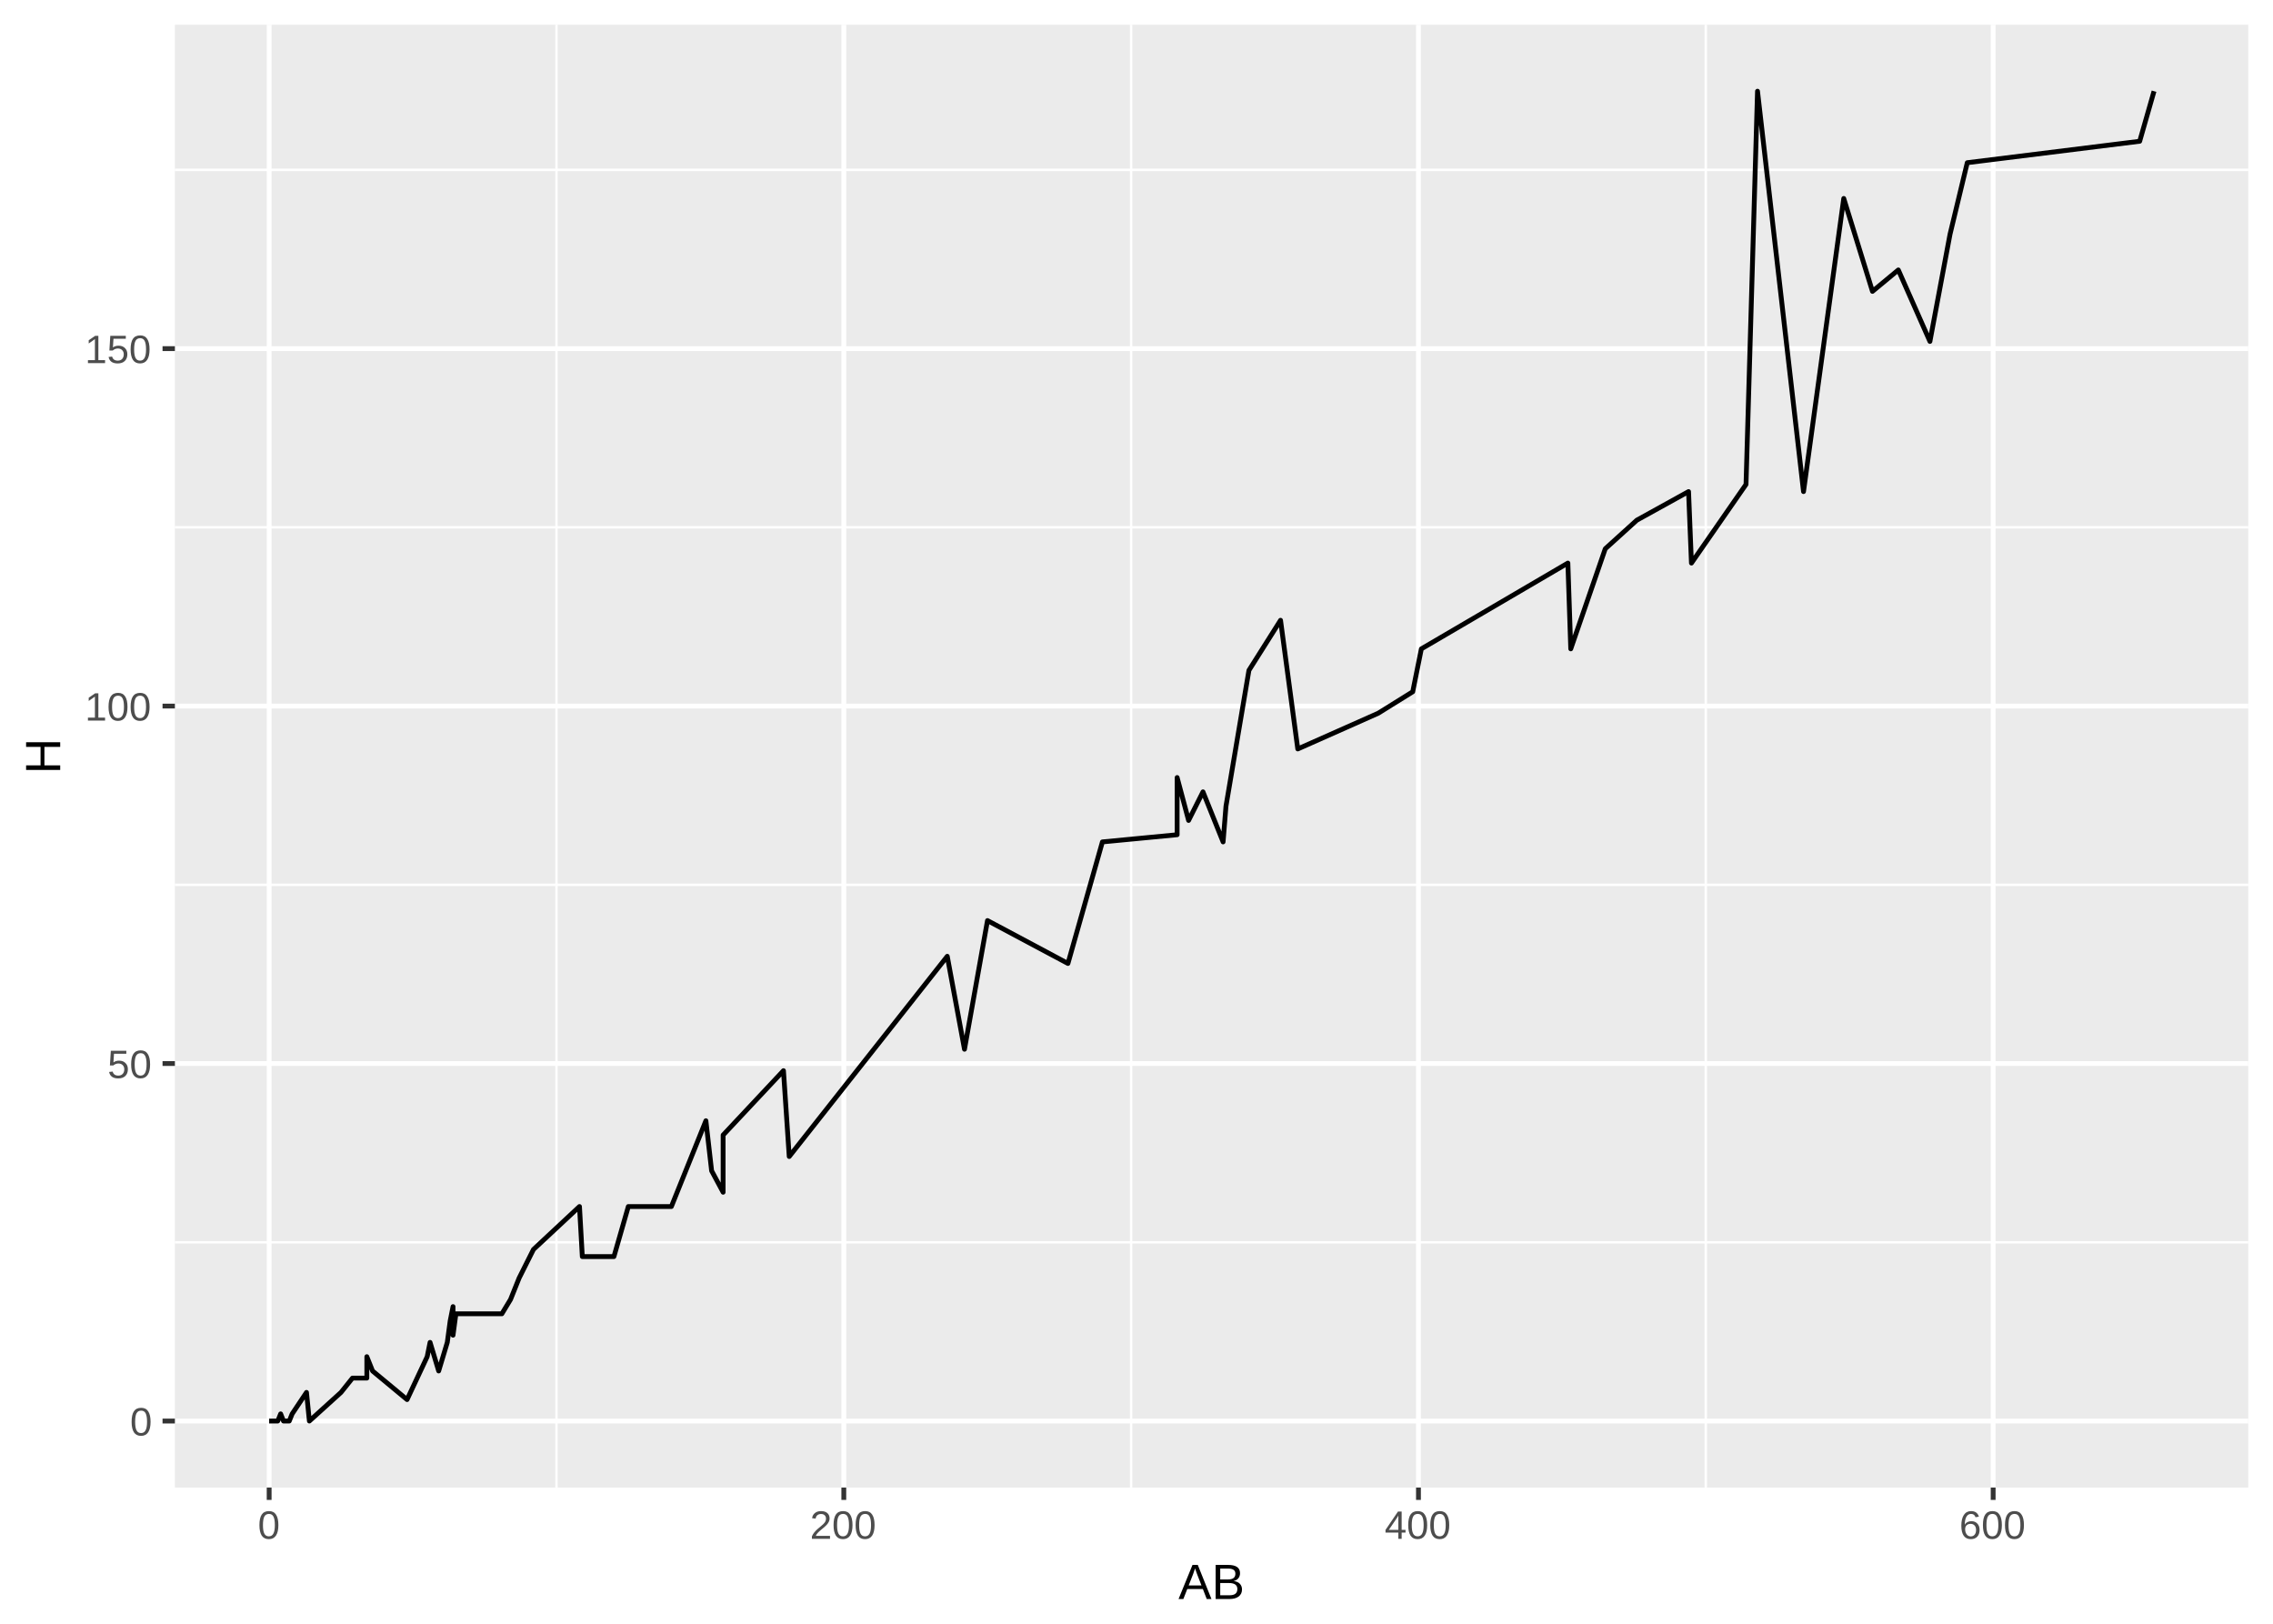
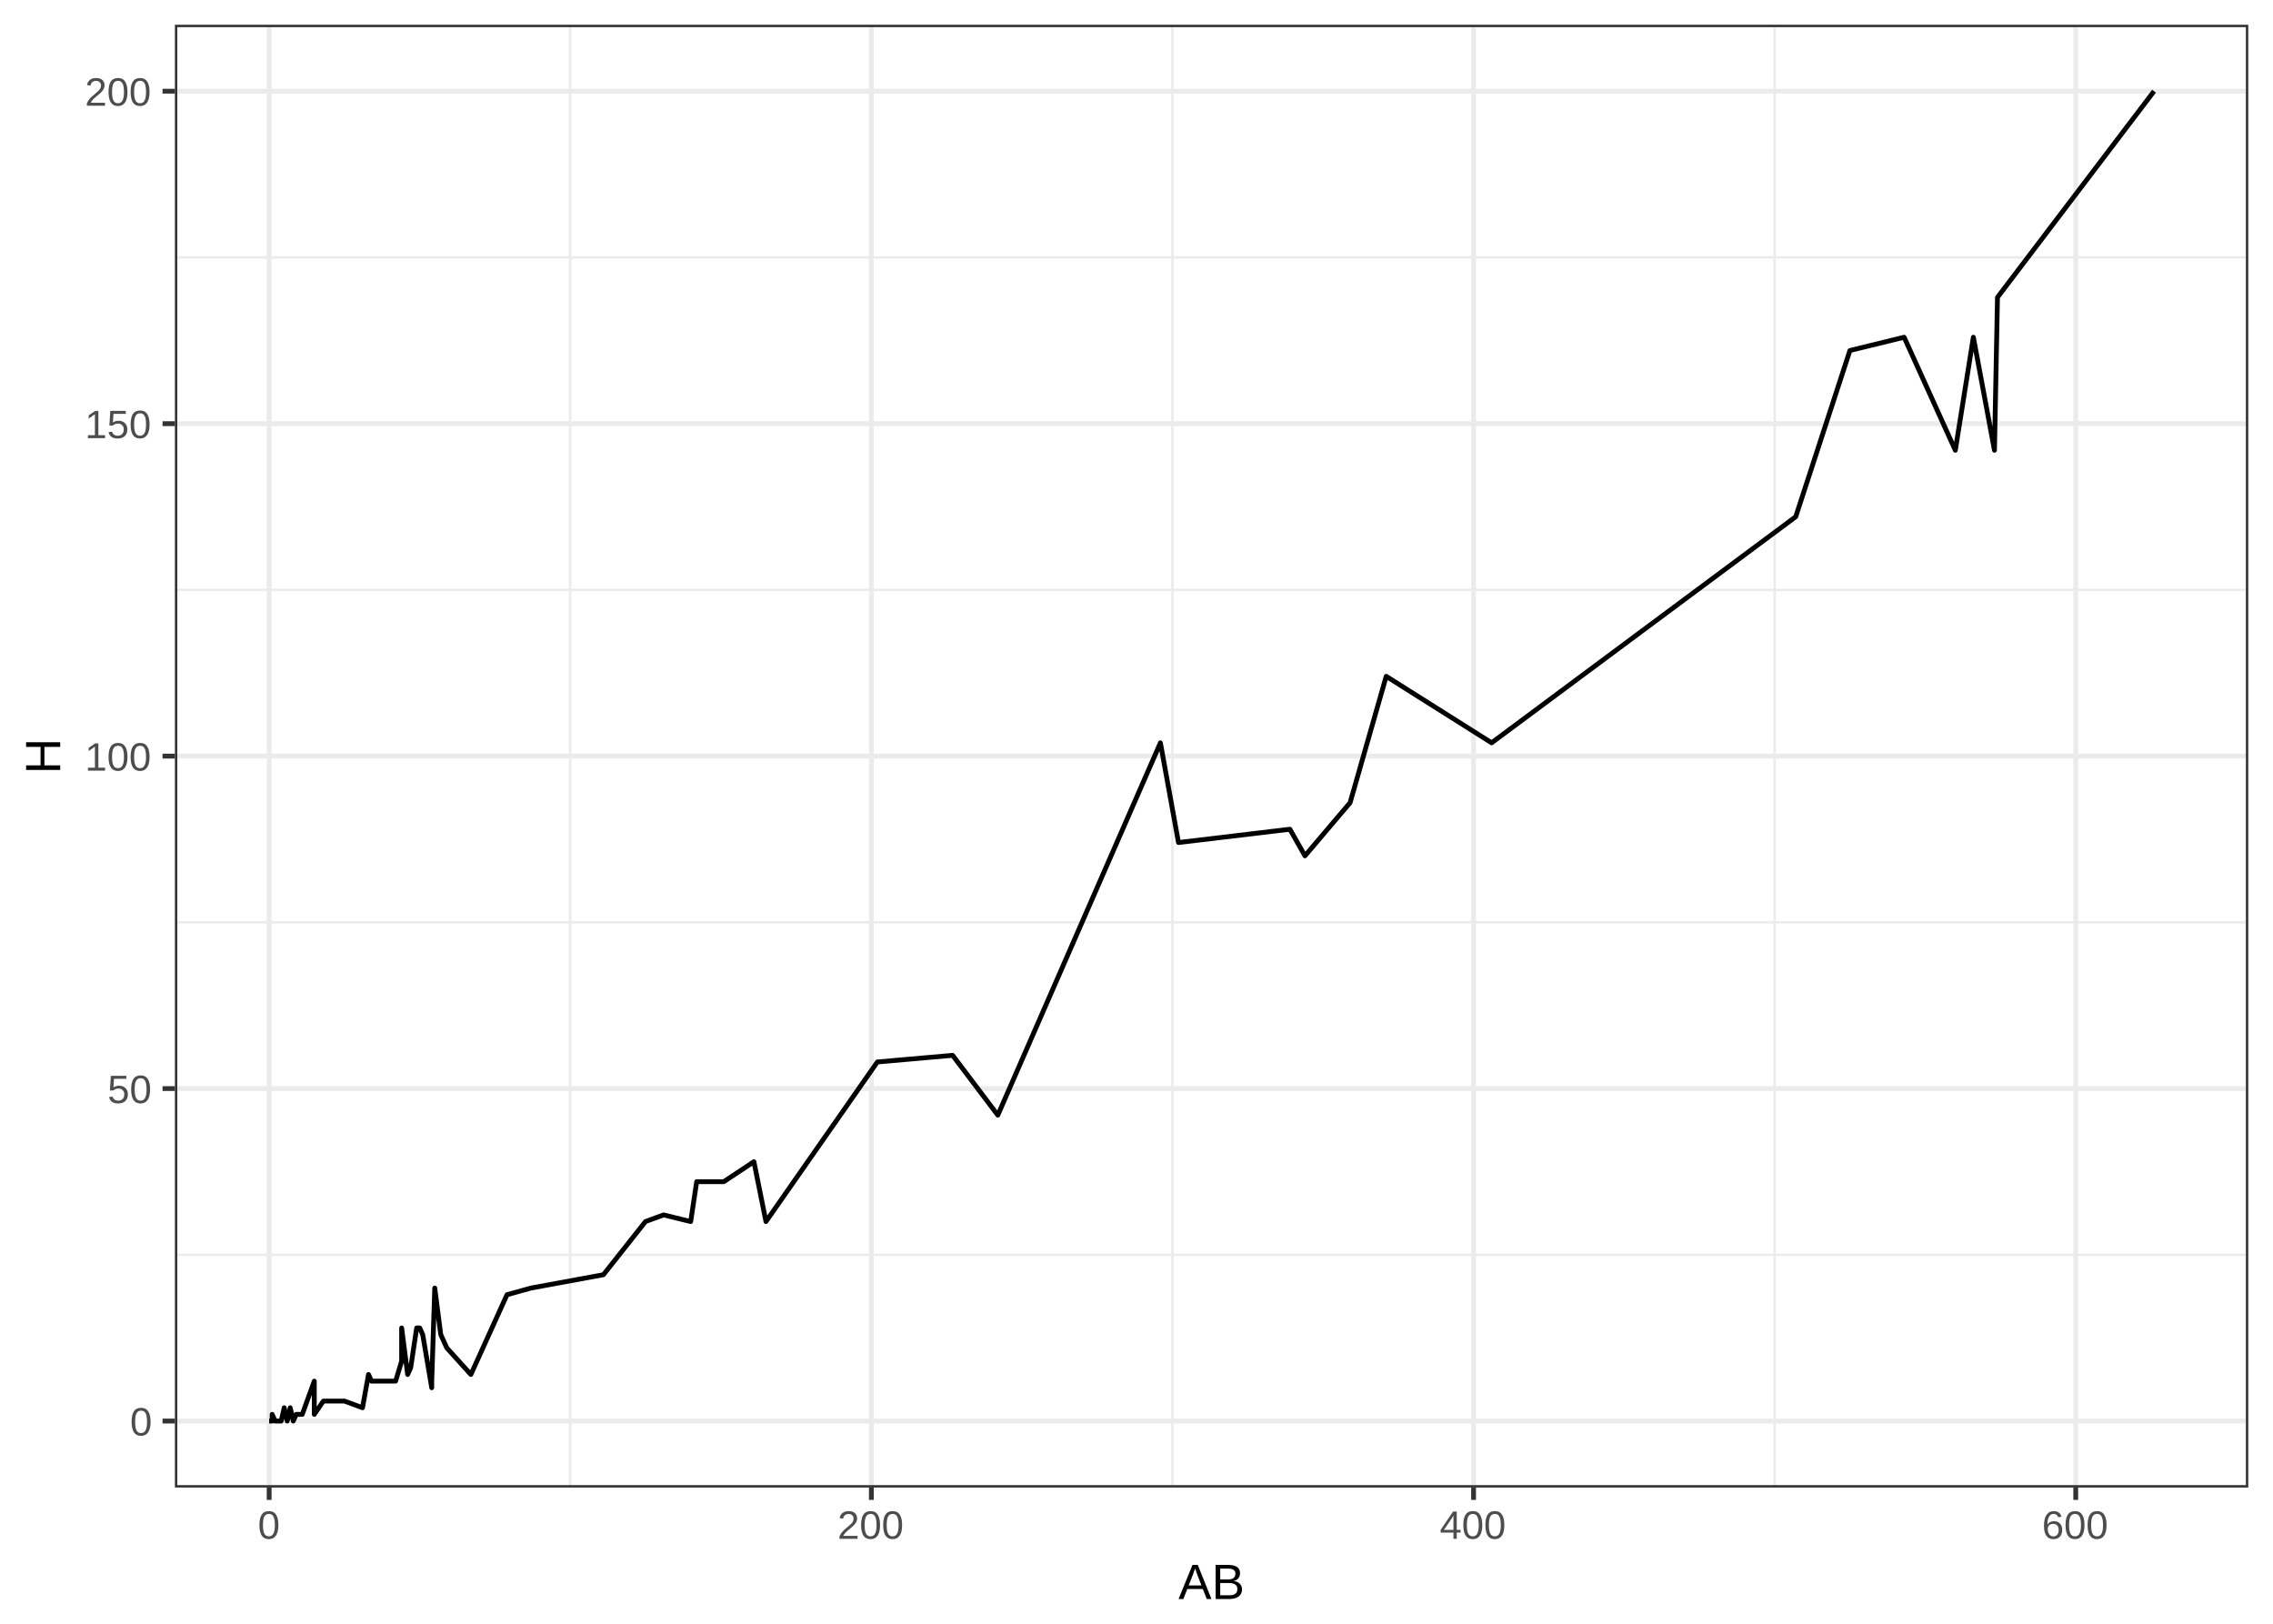
<svg xmlns="http://www.w3.org/2000/svg" viewBox="0 0 504.00 360.00">
  <defs>
    <style type="text/css">
    line, polyline, path, rect, circle {
      fill: none;
      stroke: #000000;
      stroke-linecap: round;
      stroke-linejoin: round;
      stroke-miterlimit: 10.00;
    }
  </style>
  </defs>
  <rect width="100%" height="100%" style="stroke: none; fill: #FFFFFF;" />
  <rect x="0.00" y="0.00" width="504.00" height="360.00" style="stroke-width: 1.07; stroke: #FFFFFF; fill: #FFFFFF;" />
  <defs>
    <clipPath id="cpMzguNzgxNXw0OTguNTIxfDMyOS43OTd8NS40Nzk0NQ==">
      <rect x="38.78" y="5.48" width="459.74" height="324.32" />
    </clipPath>
  </defs>
-   <rect x="38.78" y="5.48" width="459.74" height="324.32" style="stroke-width: 1.07; stroke: none; fill: #EBEBEB;" clip-path="url(#cpMzguNzgxNXw0OTguNTIxfDMyOS43OTd8NS40Nzk0NQ==)" />
-   <polyline points="38.78,275.43 498.52,275.43 " style="stroke-width: 0.53; stroke: #FFFFFF; stroke-linecap: butt;" clip-path="url(#cpMzguNzgxNXw0OTguNTIxfDMyOS43OTd8NS40Nzk0NQ==)" />
-   <polyline points="38.78,196.17 498.52,196.17 " style="stroke-width: 0.53; stroke: #FFFFFF; stroke-linecap: butt;" clip-path="url(#cpMzguNzgxNXw0OTguNTIxfDMyOS43OTd8NS40Nzk0NQ==)" />
-   <polyline points="38.78,116.91 498.52,116.91 " style="stroke-width: 0.53; stroke: #FFFFFF; stroke-linecap: butt;" clip-path="url(#cpMzguNzgxNXw0OTguNTIxfDMyOS43OTd8NS40Nzk0NQ==)" />
-   <polyline points="38.78,37.66 498.52,37.66 " style="stroke-width: 0.53; stroke: #FFFFFF; stroke-linecap: butt;" clip-path="url(#cpMzguNzgxNXw0OTguNTIxfDMyOS43OTd8NS40Nzk0NQ==)" />
-   <polyline points="123.39,329.80 123.39,5.48 " style="stroke-width: 0.53; stroke: #FFFFFF; stroke-linecap: butt;" clip-path="url(#cpMzguNzgxNXw0OTguNTIxfDMyOS43OTd8NS40Nzk0NQ==)" />
-   <polyline points="250.81,329.80 250.81,5.48 " style="stroke-width: 0.53; stroke: #FFFFFF; stroke-linecap: butt;" clip-path="url(#cpMzguNzgxNXw0OTguNTIxfDMyOS43OTd8NS40Nzk0NQ==)" />
-   <polyline points="378.23,329.80 378.23,5.48 " style="stroke-width: 0.53; stroke: #FFFFFF; stroke-linecap: butt;" clip-path="url(#cpMzguNzgxNXw0OTguNTIxfDMyOS43OTd8NS40Nzk0NQ==)" />
-   <polyline points="38.78,315.06 498.52,315.06 " style="stroke-width: 1.07; stroke: #FFFFFF; stroke-linecap: butt;" clip-path="url(#cpMzguNzgxNXw0OTguNTIxfDMyOS43OTd8NS40Nzk0NQ==)" />
-   <polyline points="38.78,235.80 498.52,235.80 " style="stroke-width: 1.07; stroke: #FFFFFF; stroke-linecap: butt;" clip-path="url(#cpMzguNzgxNXw0OTguNTIxfDMyOS43OTd8NS40Nzk0NQ==)" />
-   <polyline points="38.78,156.54 498.52,156.54 " style="stroke-width: 1.07; stroke: #FFFFFF; stroke-linecap: butt;" clip-path="url(#cpMzguNzgxNXw0OTguNTIxfDMyOS43OTd8NS40Nzk0NQ==)" />
-   <polyline points="38.78,77.29 498.52,77.29 " style="stroke-width: 1.07; stroke: #FFFFFF; stroke-linecap: butt;" clip-path="url(#cpMzguNzgxNXw0OTguNTIxfDMyOS43OTd8NS40Nzk0NQ==)" />
-   <polyline points="59.68,329.80 59.68,5.48 " style="stroke-width: 1.07; stroke: #FFFFFF; stroke-linecap: butt;" clip-path="url(#cpMzguNzgxNXw0OTguNTIxfDMyOS43OTd8NS40Nzk0NQ==)" />
-   <polyline points="187.10,329.80 187.10,5.48 " style="stroke-width: 1.07; stroke: #FFFFFF; stroke-linecap: butt;" clip-path="url(#cpMzguNzgxNXw0OTguNTIxfDMyOS43OTd8NS40Nzk0NQ==)" />
-   <polyline points="314.52,329.80 314.52,5.48 " style="stroke-width: 1.07; stroke: #FFFFFF; stroke-linecap: butt;" clip-path="url(#cpMzguNzgxNXw0OTguNTIxfDMyOS43OTd8NS40Nzk0NQ==)" />
-   <polyline points="441.95,329.80 441.95,5.48 " style="stroke-width: 1.07; stroke: #FFFFFF; stroke-linecap: butt;" clip-path="url(#cpMzguNzgxNXw0OTguNTIxfDMyOS43OTd8NS40Nzk0NQ==)" />
-   <polyline points="59.68,315.06 59.68,315.06 59.68,315.06 59.68,315.06 59.68,315.06 59.68,315.06 59.68,315.06 59.68,315.06 59.68,315.06 59.68,315.06 59.68,315.06 59.68,315.06 59.68,315.06 59.68,315.06 59.68,315.06 59.68,315.06 59.68,315.06 59.68,315.06 59.68,315.06 60.32,315.06 60.32,315.06 60.32,315.06 60.32,315.06 60.32,315.06 60.95,315.06 60.95,315.06 60.95,315.06 61.59,315.06 61.59,315.06 62.23,313.47 62.86,315.06 64.14,315.06 64.78,313.47 67.96,308.71 68.60,315.06 75.61,308.71 78.15,305.54 81.34,305.54 81.34,300.79 82.61,303.96 90.26,310.30 94.72,300.79 95.36,297.62 97.27,303.96 99.18,297.62 99.82,292.86 100.45,289.69 100.45,296.03 101.09,291.28 108.74,291.28 109.37,291.28 111.28,291.28 113.20,288.11 115.11,283.35 118.29,277.01 128.49,267.50 129.12,278.60 136.13,278.60 139.32,267.50 148.87,267.50 156.52,248.48 157.79,259.58 160.34,264.33 160.34,251.65 173.72,237.38 175.00,256.41 210.04,212.02 213.86,232.63 218.96,204.10 236.80,213.61 244.44,186.66 261.01,185.07 261.01,172.39 263.55,181.90 266.74,175.56 271.20,186.66 271.84,178.73 276.93,148.62 283.94,137.52 287.76,166.05 305.60,158.13 313.25,153.37 315.16,143.86 347.65,124.84 348.29,143.86 355.94,121.67 362.94,115.33 374.41,108.99 375.05,124.84 387.15,107.40 389.70,20.22 399.90,108.99 408.82,44.00 415.19,64.60 420.92,59.85 427.93,75.70 432.39,51.92 436.21,36.07 474.44,31.32 477.62,20.22 " style="stroke-width: 1.07; stroke-linecap: butt;" clip-path="url(#cpMzguNzgxNXw0OTguNTIxfDMyOS43OTd8NS40Nzk0NQ==)" />
+   <rect x="38.78" y="5.48" width="459.74" height="324.32" style="stroke-width: 1.07; stroke: none; fill: #FFFFFF;" clip-path="url(#cpMzguNzgxNXw0OTguNTIxfDMyOS43OTd8NS40Nzk0NQ==)" />
+   <polyline points="38.78,278.20 498.52,278.20 " style="stroke-width: 0.53; stroke: #EBEBEB; stroke-linecap: butt;" clip-path="url(#cpMzguNzgxNXw0OTguNTIxfDMyOS43OTd8NS40Nzk0NQ==)" />
+   <polyline points="38.78,204.49 498.52,204.49 " style="stroke-width: 0.53; stroke: #EBEBEB; stroke-linecap: butt;" clip-path="url(#cpMzguNzgxNXw0OTguNTIxfDMyOS43OTd8NS40Nzk0NQ==)" />
+   <polyline points="38.78,130.78 498.52,130.78 " style="stroke-width: 0.53; stroke: #EBEBEB; stroke-linecap: butt;" clip-path="url(#cpMzguNzgxNXw0OTguNTIxfDMyOS43OTd8NS40Nzk0NQ==)" />
+   <polyline points="38.78,57.08 498.52,57.08 " style="stroke-width: 0.53; stroke: #EBEBEB; stroke-linecap: butt;" clip-path="url(#cpMzguNzgxNXw0OTguNTIxfDMyOS43OTd8NS40Nzk0NQ==)" />
+   <polyline points="126.44,329.80 126.44,5.48 " style="stroke-width: 0.53; stroke: #EBEBEB; stroke-linecap: butt;" clip-path="url(#cpMzguNzgxNXw0OTguNTIxfDMyOS43OTd8NS40Nzk0NQ==)" />
+   <polyline points="259.97,329.80 259.97,5.48 " style="stroke-width: 0.53; stroke: #EBEBEB; stroke-linecap: butt;" clip-path="url(#cpMzguNzgxNXw0OTguNTIxfDMyOS43OTd8NS40Nzk0NQ==)" />
+   <polyline points="393.50,329.80 393.50,5.48 " style="stroke-width: 0.53; stroke: #EBEBEB; stroke-linecap: butt;" clip-path="url(#cpMzguNzgxNXw0OTguNTIxfDMyOS43OTd8NS40Nzk0NQ==)" />
+   <polyline points="38.78,315.06 498.52,315.06 " style="stroke-width: 1.07; stroke: #EBEBEB; stroke-linecap: butt;" clip-path="url(#cpMzguNzgxNXw0OTguNTIxfDMyOS43OTd8NS40Nzk0NQ==)" />
+   <polyline points="38.78,241.35 498.52,241.35 " style="stroke-width: 1.07; stroke: #EBEBEB; stroke-linecap: butt;" clip-path="url(#cpMzguNzgxNXw0OTguNTIxfDMyOS43OTd8NS40Nzk0NQ==)" />
+   <polyline points="38.78,167.64 498.52,167.64 " style="stroke-width: 1.07; stroke: #EBEBEB; stroke-linecap: butt;" clip-path="url(#cpMzguNzgxNXw0OTguNTIxfDMyOS43OTd8NS40Nzk0NQ==)" />
+   <polyline points="38.78,93.93 498.52,93.93 " style="stroke-width: 1.07; stroke: #EBEBEB; stroke-linecap: butt;" clip-path="url(#cpMzguNzgxNXw0OTguNTIxfDMyOS43OTd8NS40Nzk0NQ==)" />
+   <polyline points="38.78,20.22 498.52,20.22 " style="stroke-width: 1.07; stroke: #EBEBEB; stroke-linecap: butt;" clip-path="url(#cpMzguNzgxNXw0OTguNTIxfDMyOS43OTd8NS40Nzk0NQ==)" />
+   <polyline points="59.68,329.80 59.68,5.48 " style="stroke-width: 1.07; stroke: #EBEBEB; stroke-linecap: butt;" clip-path="url(#cpMzguNzgxNXw0OTguNTIxfDMyOS43OTd8NS40Nzk0NQ==)" />
+   <polyline points="193.21,329.80 193.21,5.48 " style="stroke-width: 1.07; stroke: #EBEBEB; stroke-linecap: butt;" clip-path="url(#cpMzguNzgxNXw0OTguNTIxfDMyOS43OTd8NS40Nzk0NQ==)" />
+   <polyline points="326.74,329.80 326.74,5.48 " style="stroke-width: 1.07; stroke: #EBEBEB; stroke-linecap: butt;" clip-path="url(#cpMzguNzgxNXw0OTguNTIxfDMyOS43OTd8NS40Nzk0NQ==)" />
+   <polyline points="460.26,329.80 460.26,5.48 " style="stroke-width: 1.07; stroke: #EBEBEB; stroke-linecap: butt;" clip-path="url(#cpMzguNzgxNXw0OTguNTIxfDMyOS43OTd8NS40Nzk0NQ==)" />
+   <polyline points="59.68,315.06 59.68,315.06 59.68,315.06 59.68,315.06 59.68,315.06 59.68,315.06 59.68,315.06 59.68,315.06 59.68,315.06 59.68,315.06 59.68,315.06 59.68,315.06 59.68,315.06 59.68,315.06 59.68,315.06 59.68,315.06 59.68,315.06 59.68,315.06 59.68,315.06 59.68,315.06 59.68,315.06 59.68,315.06 59.68,315.06 59.68,315.06 59.68,315.06 59.68,315.06 59.68,315.06 59.68,315.06 60.35,315.06 60.35,315.06 60.35,315.06 60.35,315.06 60.35,315.06 60.35,315.06 60.35,315.06 60.35,313.58 61.01,315.06 61.01,315.06 61.01,315.06 62.35,315.06 62.35,315.06 62.35,315.06 62.35,315.06 62.35,315.06 63.02,312.11 63.68,315.06 64.35,312.11 65.02,315.06 65.69,313.58 67.02,313.58 69.69,306.21 69.69,313.58 71.70,310.63 74.37,310.63 76.37,310.63 80.38,312.11 81.71,304.74 82.38,306.21 87.72,306.21 89.06,301.79 89.06,294.42 90.39,304.74 91.06,303.26 92.39,294.42 93.06,294.42 93.73,295.89 95.73,307.68 95.73,306.21 96.40,285.57 97.73,295.89 99.07,298.84 104.41,304.74 112.42,287.05 117.76,285.57 133.79,282.62 143.13,270.83 147.14,269.36 153.15,270.83 154.48,261.99 160.49,261.99 167.17,257.56 169.84,270.83 194.54,235.45 211.23,233.98 221.25,247.24 257.30,164.69 261.31,186.80 286.01,183.85 289.35,189.75 299.36,177.96 307.37,149.95 330.74,164.69 398.17,114.57 410.19,77.71 422.21,74.77 433.56,99.83 437.56,74.77 442.24,99.83 442.91,65.92 477.62,20.22 " style="stroke-width: 1.07; stroke-linecap: butt;" clip-path="url(#cpMzguNzgxNXw0OTguNTIxfDMyOS43OTd8NS40Nzk0NQ==)" />
+   <rect x="38.78" y="5.48" width="459.74" height="324.32" style="stroke-width: 1.07; stroke: #333333;" clip-path="url(#cpMzguNzgxNXw0OTguNTIxfDMyOS43OTd8NS40Nzk0NQ==)" />
  <defs>
    <clipPath id="cpMHw1MDR8MzYwfDA=">
      <rect x="0.00" y="0.00" width="504.00" height="360.00" />
    </clipPath>
  </defs>
  <g clip-path="url(#cpMHw1MDR8MzYwfDA=)">
    <text x="28.84" y="318.27" style="font-size: 8.80px; fill: #4D4D4D; font-family: Arial;" textLength="5.01px" lengthAdjust="spacingAndGlyphs">0</text>
  </g>
  <g clip-path="url(#cpMHw1MDR8MzYwfDA=)">
-     <text x="23.84" y="239.02" style="font-size: 8.80px; fill: #4D4D4D; font-family: Arial;" textLength="10.01px" lengthAdjust="spacingAndGlyphs">50</text>
+     <text x="23.84" y="244.57" style="font-size: 8.80px; fill: #4D4D4D; font-family: Arial;" textLength="10.01px" lengthAdjust="spacingAndGlyphs">50</text>
  </g>
  <g clip-path="url(#cpMHw1MDR8MzYwfDA=)">
-     <text x="18.83" y="159.76" style="font-size: 8.80px; fill: #4D4D4D; font-family: Arial;" textLength="15.02px" lengthAdjust="spacingAndGlyphs">100</text>
+     <text x="18.83" y="170.86" style="font-size: 8.80px; fill: #4D4D4D; font-family: Arial;" textLength="15.02px" lengthAdjust="spacingAndGlyphs">100</text>
  </g>
  <g clip-path="url(#cpMHw1MDR8MzYwfDA=)">
-     <text x="18.83" y="80.50" style="font-size: 8.80px; fill: #4D4D4D; font-family: Arial;" textLength="15.02px" lengthAdjust="spacingAndGlyphs">150</text>
+     <text x="18.83" y="97.15" style="font-size: 8.80px; fill: #4D4D4D; font-family: Arial;" textLength="15.02px" lengthAdjust="spacingAndGlyphs">150</text>
+   </g>
+   <g clip-path="url(#cpMHw1MDR8MzYwfDA=)">
+     <text x="18.83" y="23.44" style="font-size: 8.80px; fill: #4D4D4D; font-family: Arial;" textLength="15.02px" lengthAdjust="spacingAndGlyphs">200</text>
  </g>
  <polyline points="36.04,315.06 38.78,315.06 " style="stroke-width: 1.07; stroke: #333333; stroke-linecap: butt;" clip-path="url(#cpMHw1MDR8MzYwfDA=)" />
-   <polyline points="36.04,235.80 38.78,235.80 " style="stroke-width: 1.07; stroke: #333333; stroke-linecap: butt;" clip-path="url(#cpMHw1MDR8MzYwfDA=)" />
-   <polyline points="36.04,156.54 38.78,156.54 " style="stroke-width: 1.07; stroke: #333333; stroke-linecap: butt;" clip-path="url(#cpMHw1MDR8MzYwfDA=)" />
-   <polyline points="36.04,77.29 38.78,77.29 " style="stroke-width: 1.07; stroke: #333333; stroke-linecap: butt;" clip-path="url(#cpMHw1MDR8MzYwfDA=)" />
+   <polyline points="36.04,241.35 38.78,241.35 " style="stroke-width: 1.07; stroke: #333333; stroke-linecap: butt;" clip-path="url(#cpMHw1MDR8MzYwfDA=)" />
+   <polyline points="36.04,167.64 38.78,167.64 " style="stroke-width: 1.07; stroke: #333333; stroke-linecap: butt;" clip-path="url(#cpMHw1MDR8MzYwfDA=)" />
+   <polyline points="36.04,93.93 38.78,93.93 " style="stroke-width: 1.07; stroke: #333333; stroke-linecap: butt;" clip-path="url(#cpMHw1MDR8MzYwfDA=)" />
+   <polyline points="36.04,20.22 38.78,20.22 " style="stroke-width: 1.07; stroke: #333333; stroke-linecap: butt;" clip-path="url(#cpMHw1MDR8MzYwfDA=)" />
  <polyline points="59.68,332.54 59.68,329.80 " style="stroke-width: 1.07; stroke: #333333; stroke-linecap: butt;" clip-path="url(#cpMHw1MDR8MzYwfDA=)" />
-   <polyline points="187.10,332.54 187.10,329.80 " style="stroke-width: 1.07; stroke: #333333; stroke-linecap: butt;" clip-path="url(#cpMHw1MDR8MzYwfDA=)" />
-   <polyline points="314.52,332.54 314.52,329.80 " style="stroke-width: 1.07; stroke: #333333; stroke-linecap: butt;" clip-path="url(#cpMHw1MDR8MzYwfDA=)" />
-   <polyline points="441.95,332.54 441.95,329.80 " style="stroke-width: 1.07; stroke: #333333; stroke-linecap: butt;" clip-path="url(#cpMHw1MDR8MzYwfDA=)" />
+   <polyline points="193.21,332.54 193.21,329.80 " style="stroke-width: 1.07; stroke: #333333; stroke-linecap: butt;" clip-path="url(#cpMHw1MDR8MzYwfDA=)" />
+   <polyline points="326.74,332.54 326.74,329.80 " style="stroke-width: 1.07; stroke: #333333; stroke-linecap: butt;" clip-path="url(#cpMHw1MDR8MzYwfDA=)" />
+   <polyline points="460.26,332.54 460.26,329.80 " style="stroke-width: 1.07; stroke: #333333; stroke-linecap: butt;" clip-path="url(#cpMHw1MDR8MzYwfDA=)" />
  <g clip-path="url(#cpMHw1MDR8MzYwfDA=)">
    <text x="57.18" y="341.17" style="font-size: 8.80px; fill: #4D4D4D; font-family: Arial;" textLength="5.01px" lengthAdjust="spacingAndGlyphs">0</text>
  </g>
  <g clip-path="url(#cpMHw1MDR8MzYwfDA=)">
-     <text x="179.59" y="341.17" style="font-size: 8.80px; fill: #4D4D4D; font-family: Arial;" textLength="15.02px" lengthAdjust="spacingAndGlyphs">200</text>
+     <text x="185.70" y="341.17" style="font-size: 8.80px; fill: #4D4D4D; font-family: Arial;" textLength="15.02px" lengthAdjust="spacingAndGlyphs">200</text>
  </g>
  <g clip-path="url(#cpMHw1MDR8MzYwfDA=)">
-     <text x="307.01" y="341.17" style="font-size: 8.80px; fill: #4D4D4D; font-family: Arial;" textLength="15.02px" lengthAdjust="spacingAndGlyphs">400</text>
+     <text x="319.23" y="341.17" style="font-size: 8.80px; fill: #4D4D4D; font-family: Arial;" textLength="15.02px" lengthAdjust="spacingAndGlyphs">400</text>
  </g>
  <g clip-path="url(#cpMHw1MDR8MzYwfDA=)">
-     <text x="434.44" y="341.17" style="font-size: 8.80px; fill: #4D4D4D; font-family: Arial;" textLength="15.02px" lengthAdjust="spacingAndGlyphs">600</text>
+     <text x="452.76" y="341.17" style="font-size: 8.80px; fill: #4D4D4D; font-family: Arial;" textLength="15.02px" lengthAdjust="spacingAndGlyphs">600</text>
  </g>
  <g clip-path="url(#cpMHw1MDR8MzYwfDA=)">
    <text x="261.31" y="354.52" style="font-size: 11.00px; font-family: Arial;" textLength="14.67px" lengthAdjust="spacingAndGlyphs">AB</text>
  </g>
  <g clip-path="url(#cpMHw1MDR8MzYwfDA=)">
    <text transform="translate(13.35,171.61) rotate(-90)" style="font-size: 11.00px; font-family: Arial;" textLength="7.94px" lengthAdjust="spacingAndGlyphs">H</text>
  </g>
</svg>
